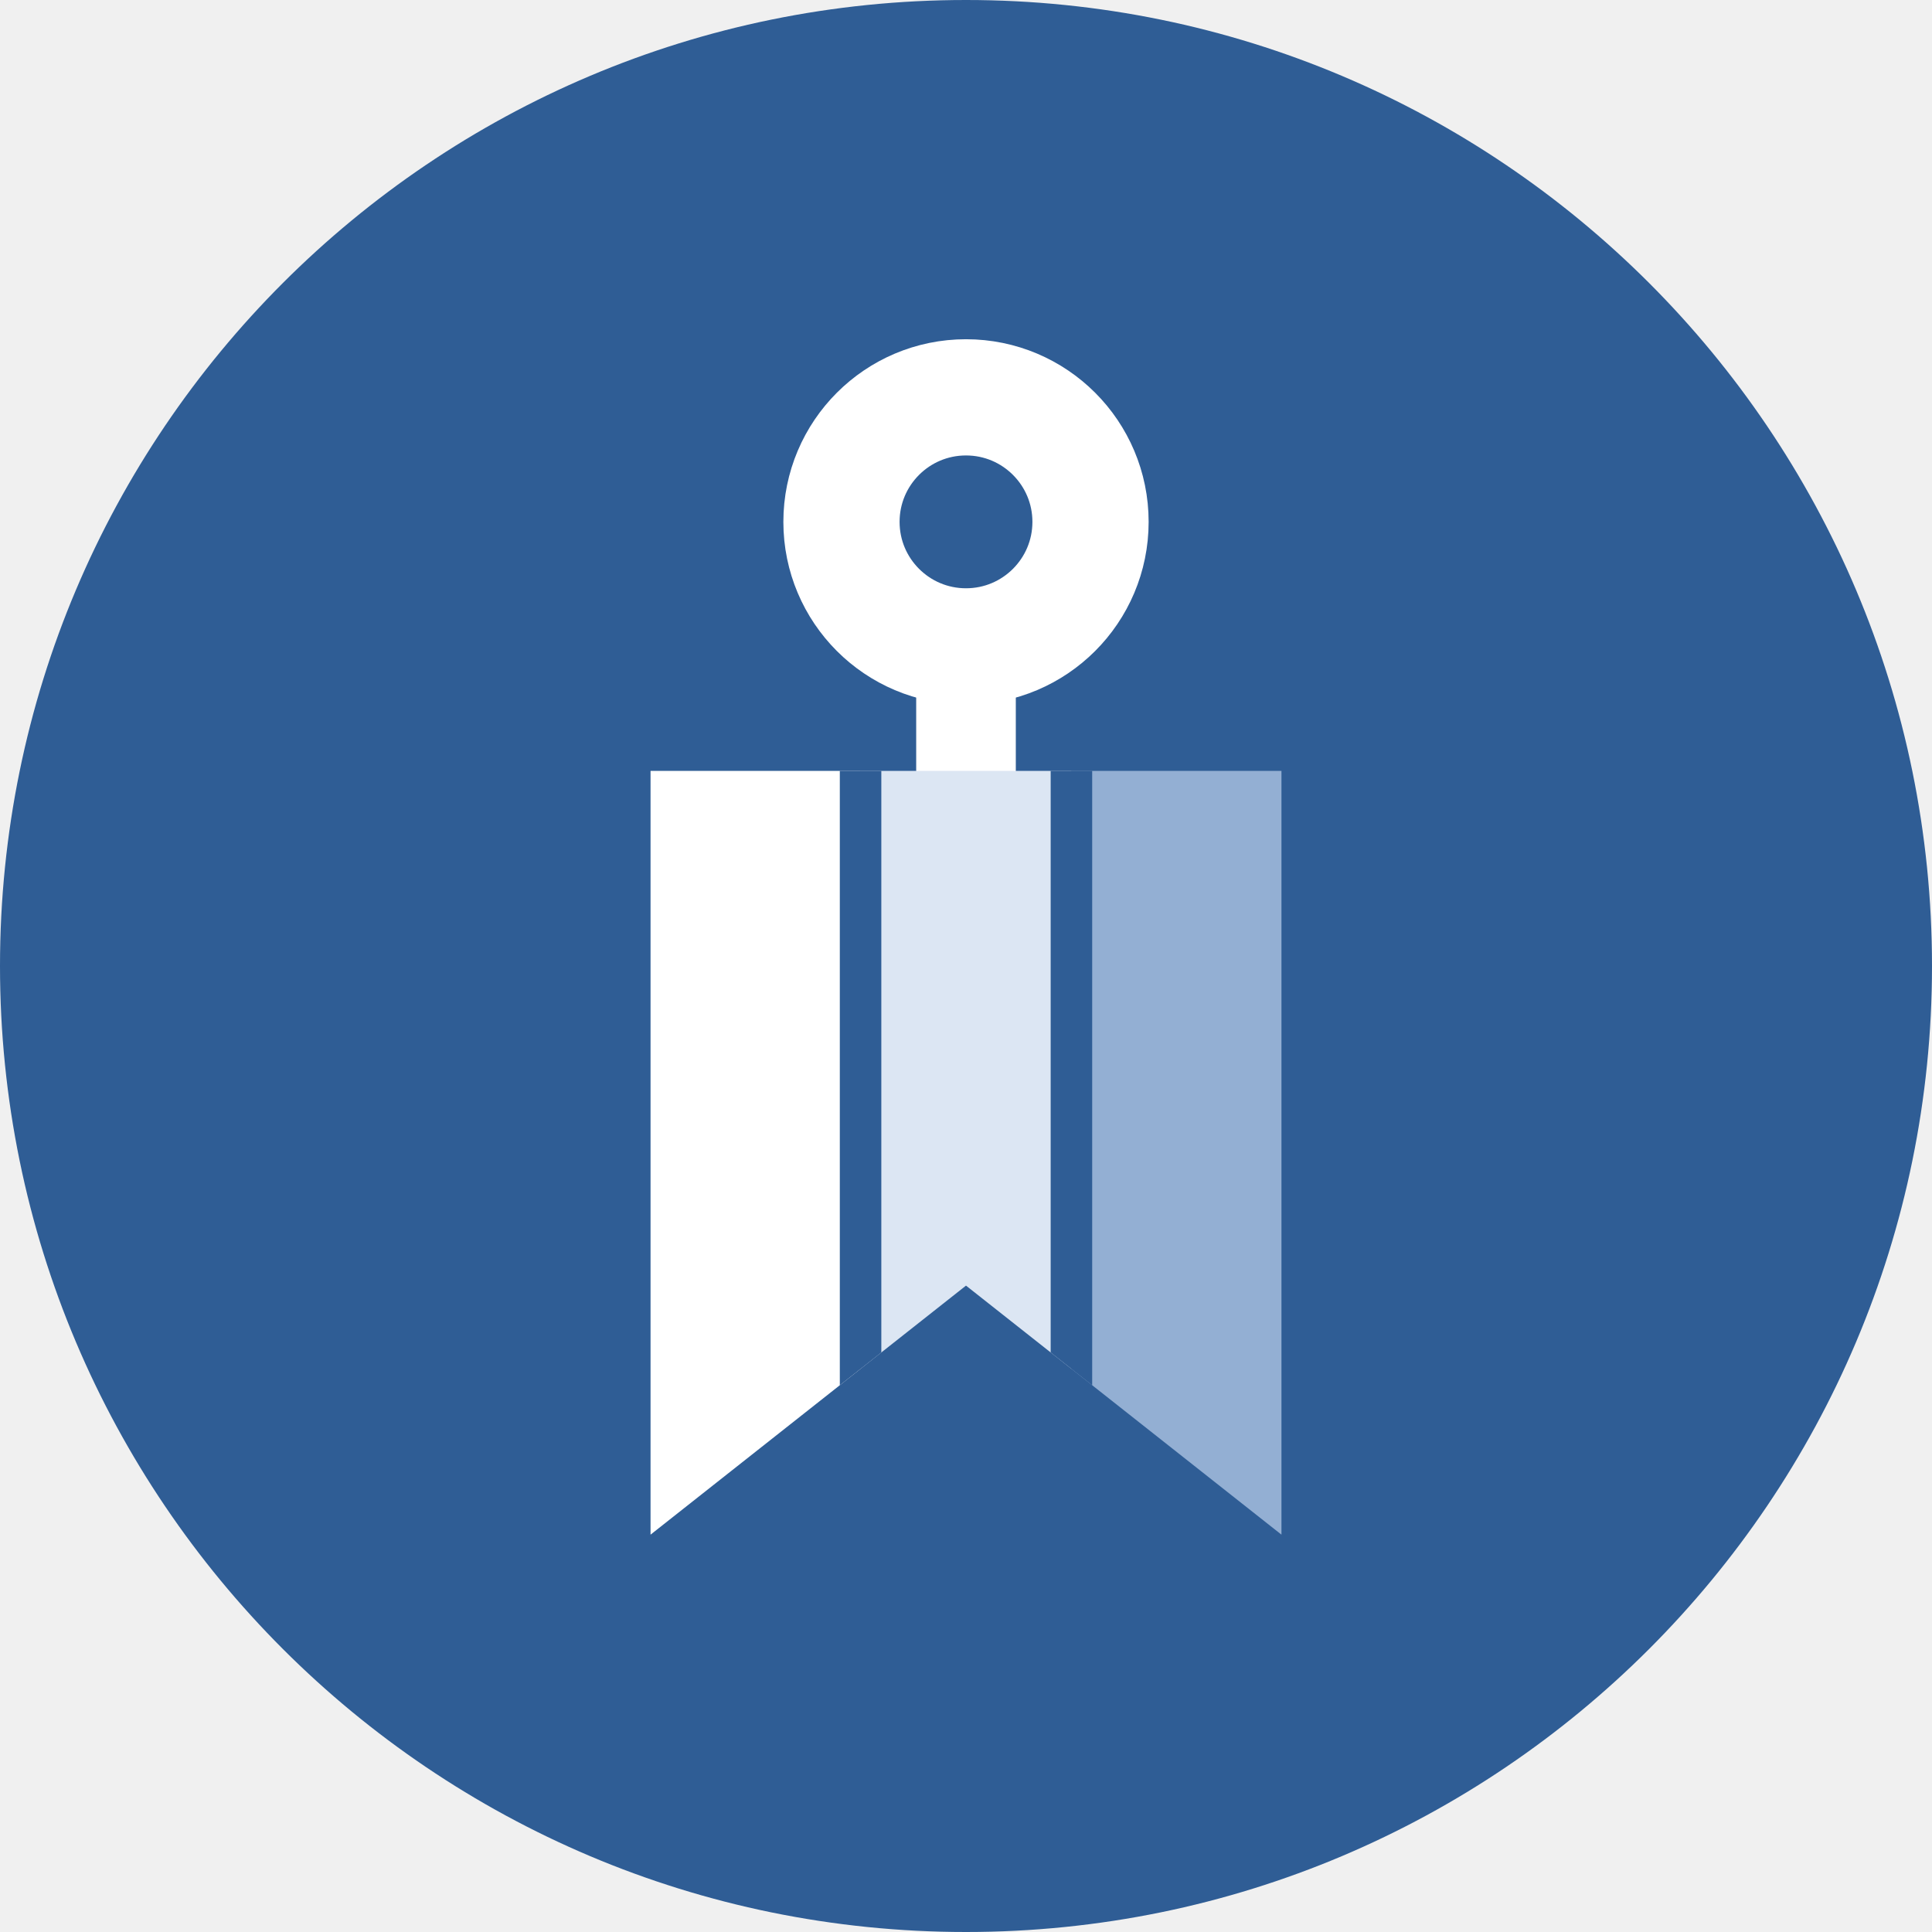
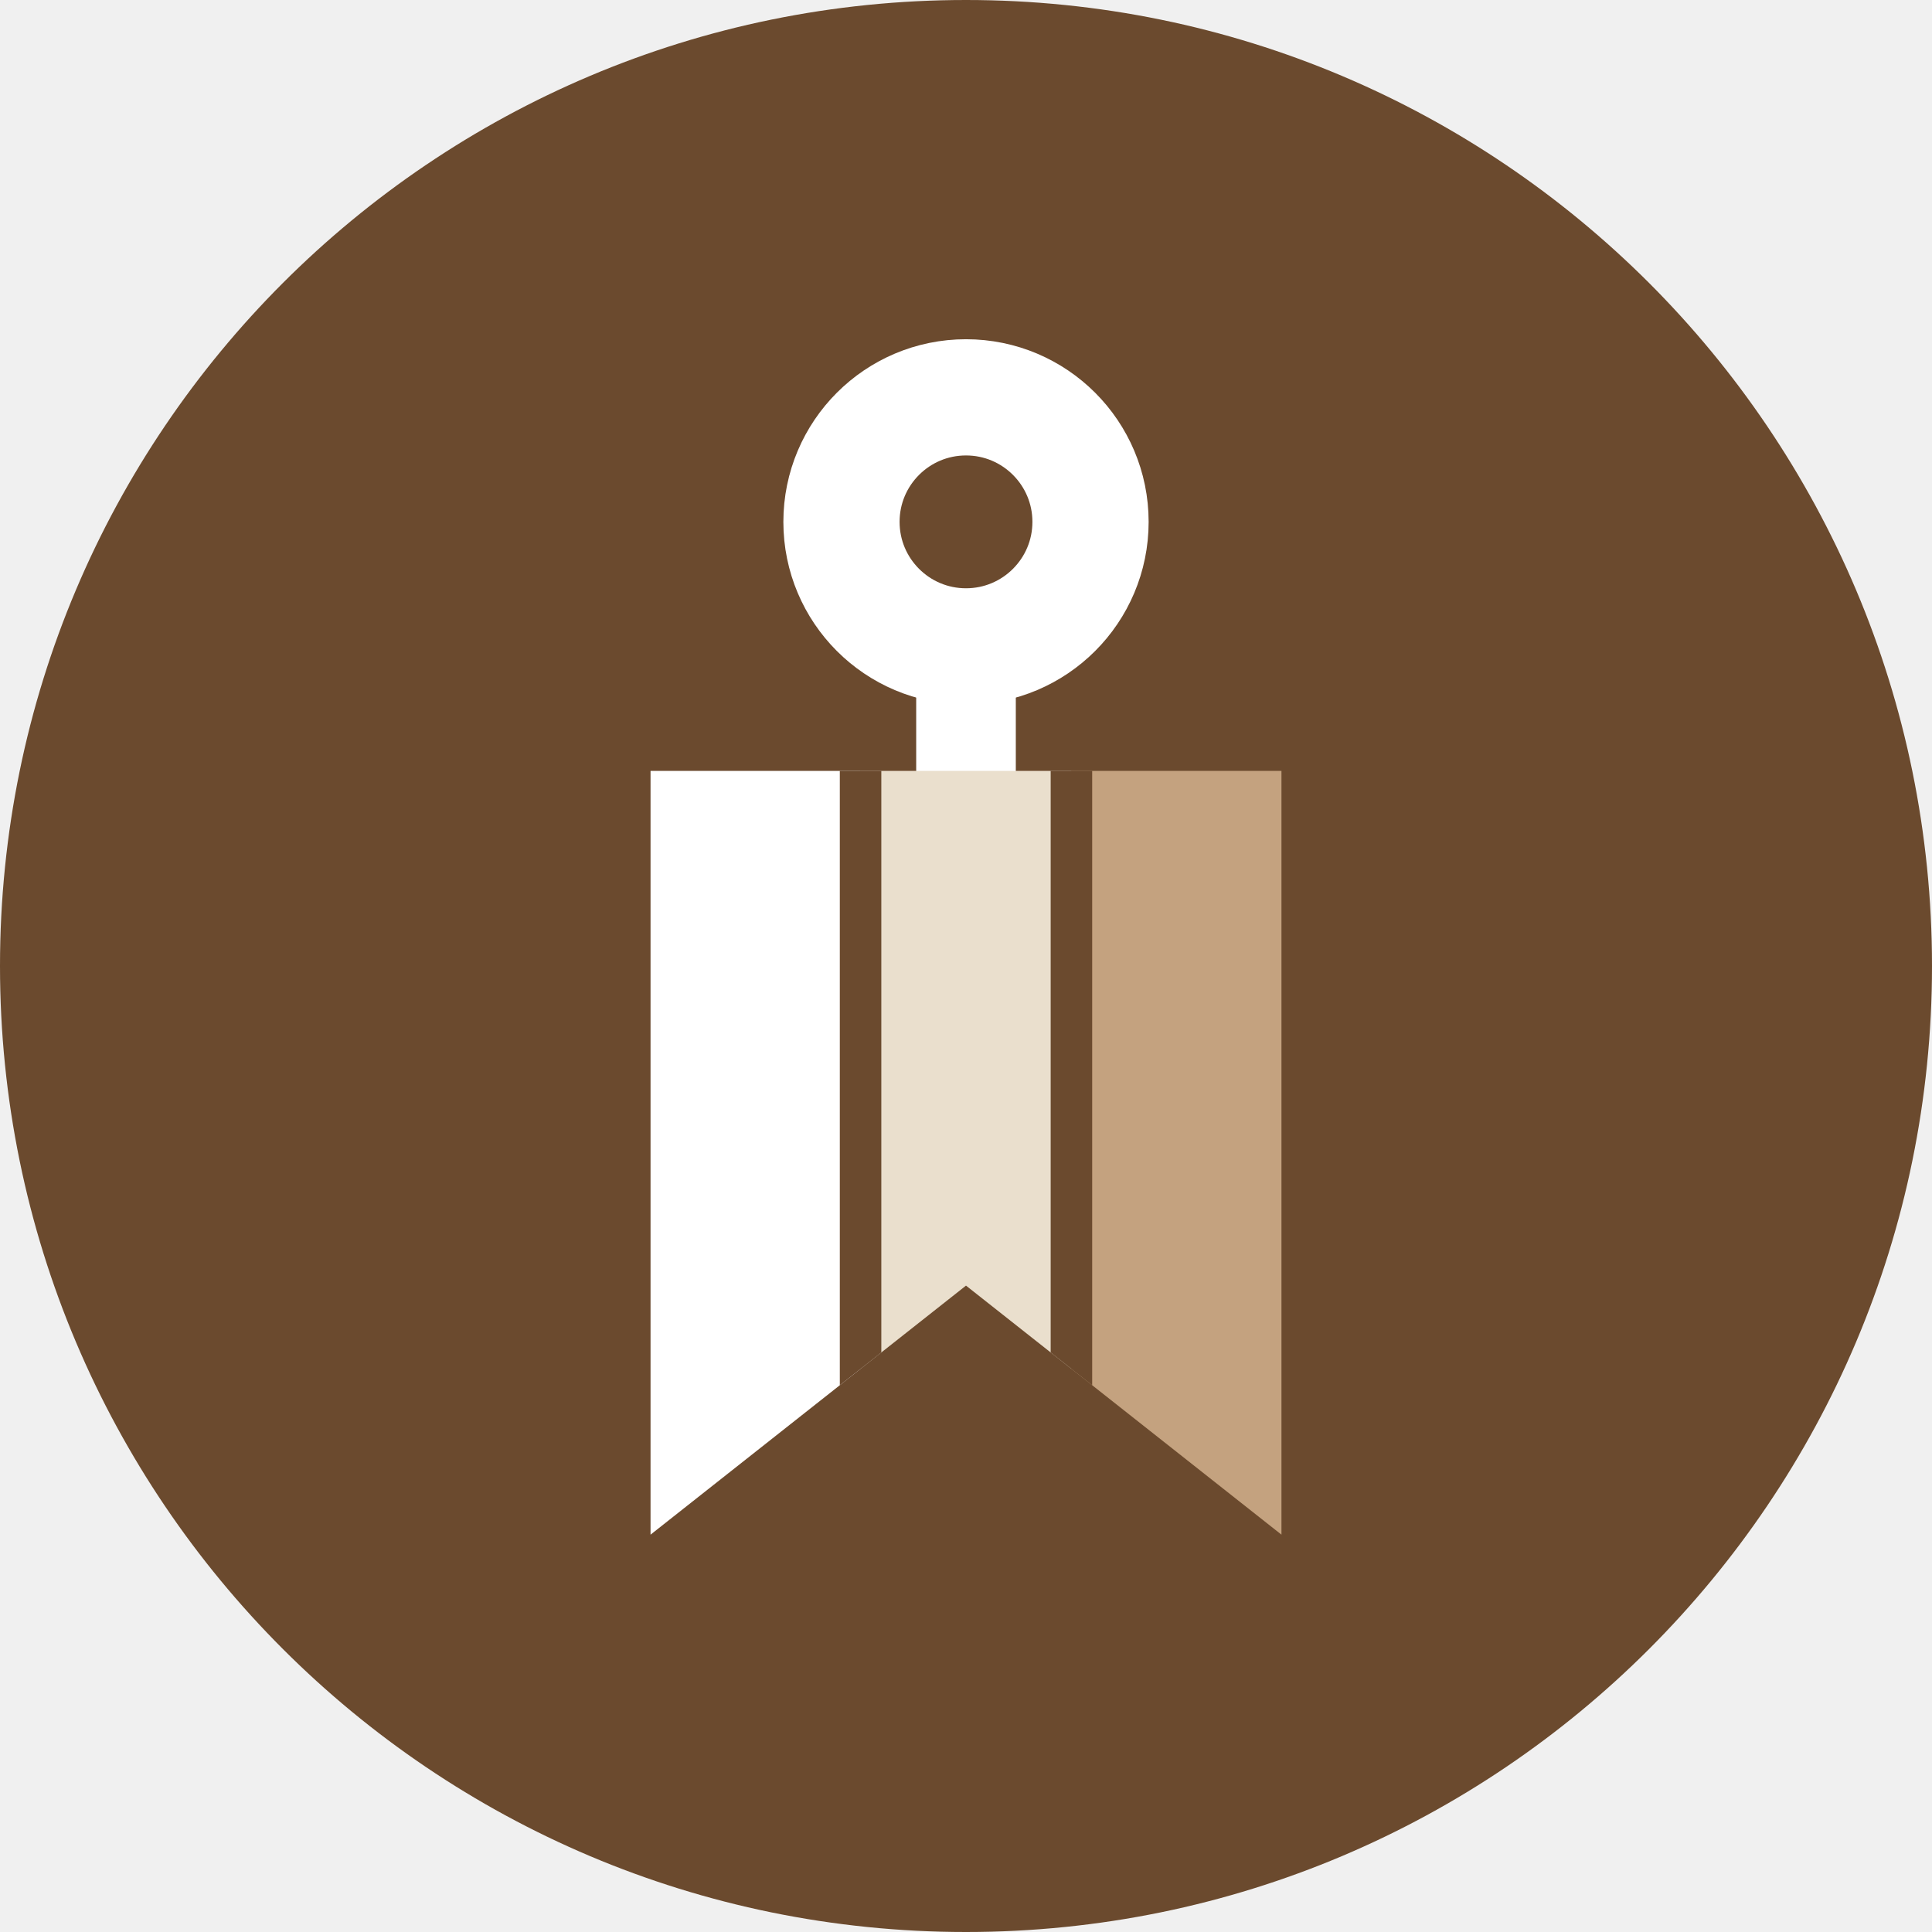
<svg xmlns="http://www.w3.org/2000/svg" viewBox="0 0 512 512">
-   <circle cx="256" cy="256" r="256" fill="#2F5D95" />
+   <circle cx="256" cy="256" r="256" fill="#6B4A2E" />
  <g transform="translate(80 81.1) scale(22)" fill="none">
    <circle cx="8" cy="2.6" r="1.5" stroke="#FFFFFF" stroke-width="1.4" />
    <path d="M8 4.2V5.8" stroke="#FFFFFF" stroke-width="1.2" />
    <clipPath id="c">
      <path d="M4.2 5.6H11.8V14.8L8 11.8L4.2 14.8Z" />
    </clipPath>
    <g clip-path="url(#c)">
      <rect x="4.2" y="4.6" width="2.53" height="12" fill="#FFFFFF" />
-       <rect x="6.73" y="4.6" width="2.54" height="12" fill="#DCE6F3" />
-       <rect x="9.27" y="4.6" width="2.53" height="12" fill="#93AFD3" />
-       <path d="M6.73 4.6V15M9.27 4.6V15" stroke="#2F5D95" stroke-width=".5" />
+       <rect x="6.73" y="4.6" width="2.54" height="12" fill="#EADFCD" />
+       <rect x="9.27" y="4.6" width="2.53" height="12" fill="#C4A27F" />
+       <path d="M6.73 4.6V15M9.27 4.6V15" stroke="#6B4A2E" stroke-width=".5" />
    </g>
  </g>
</svg>
